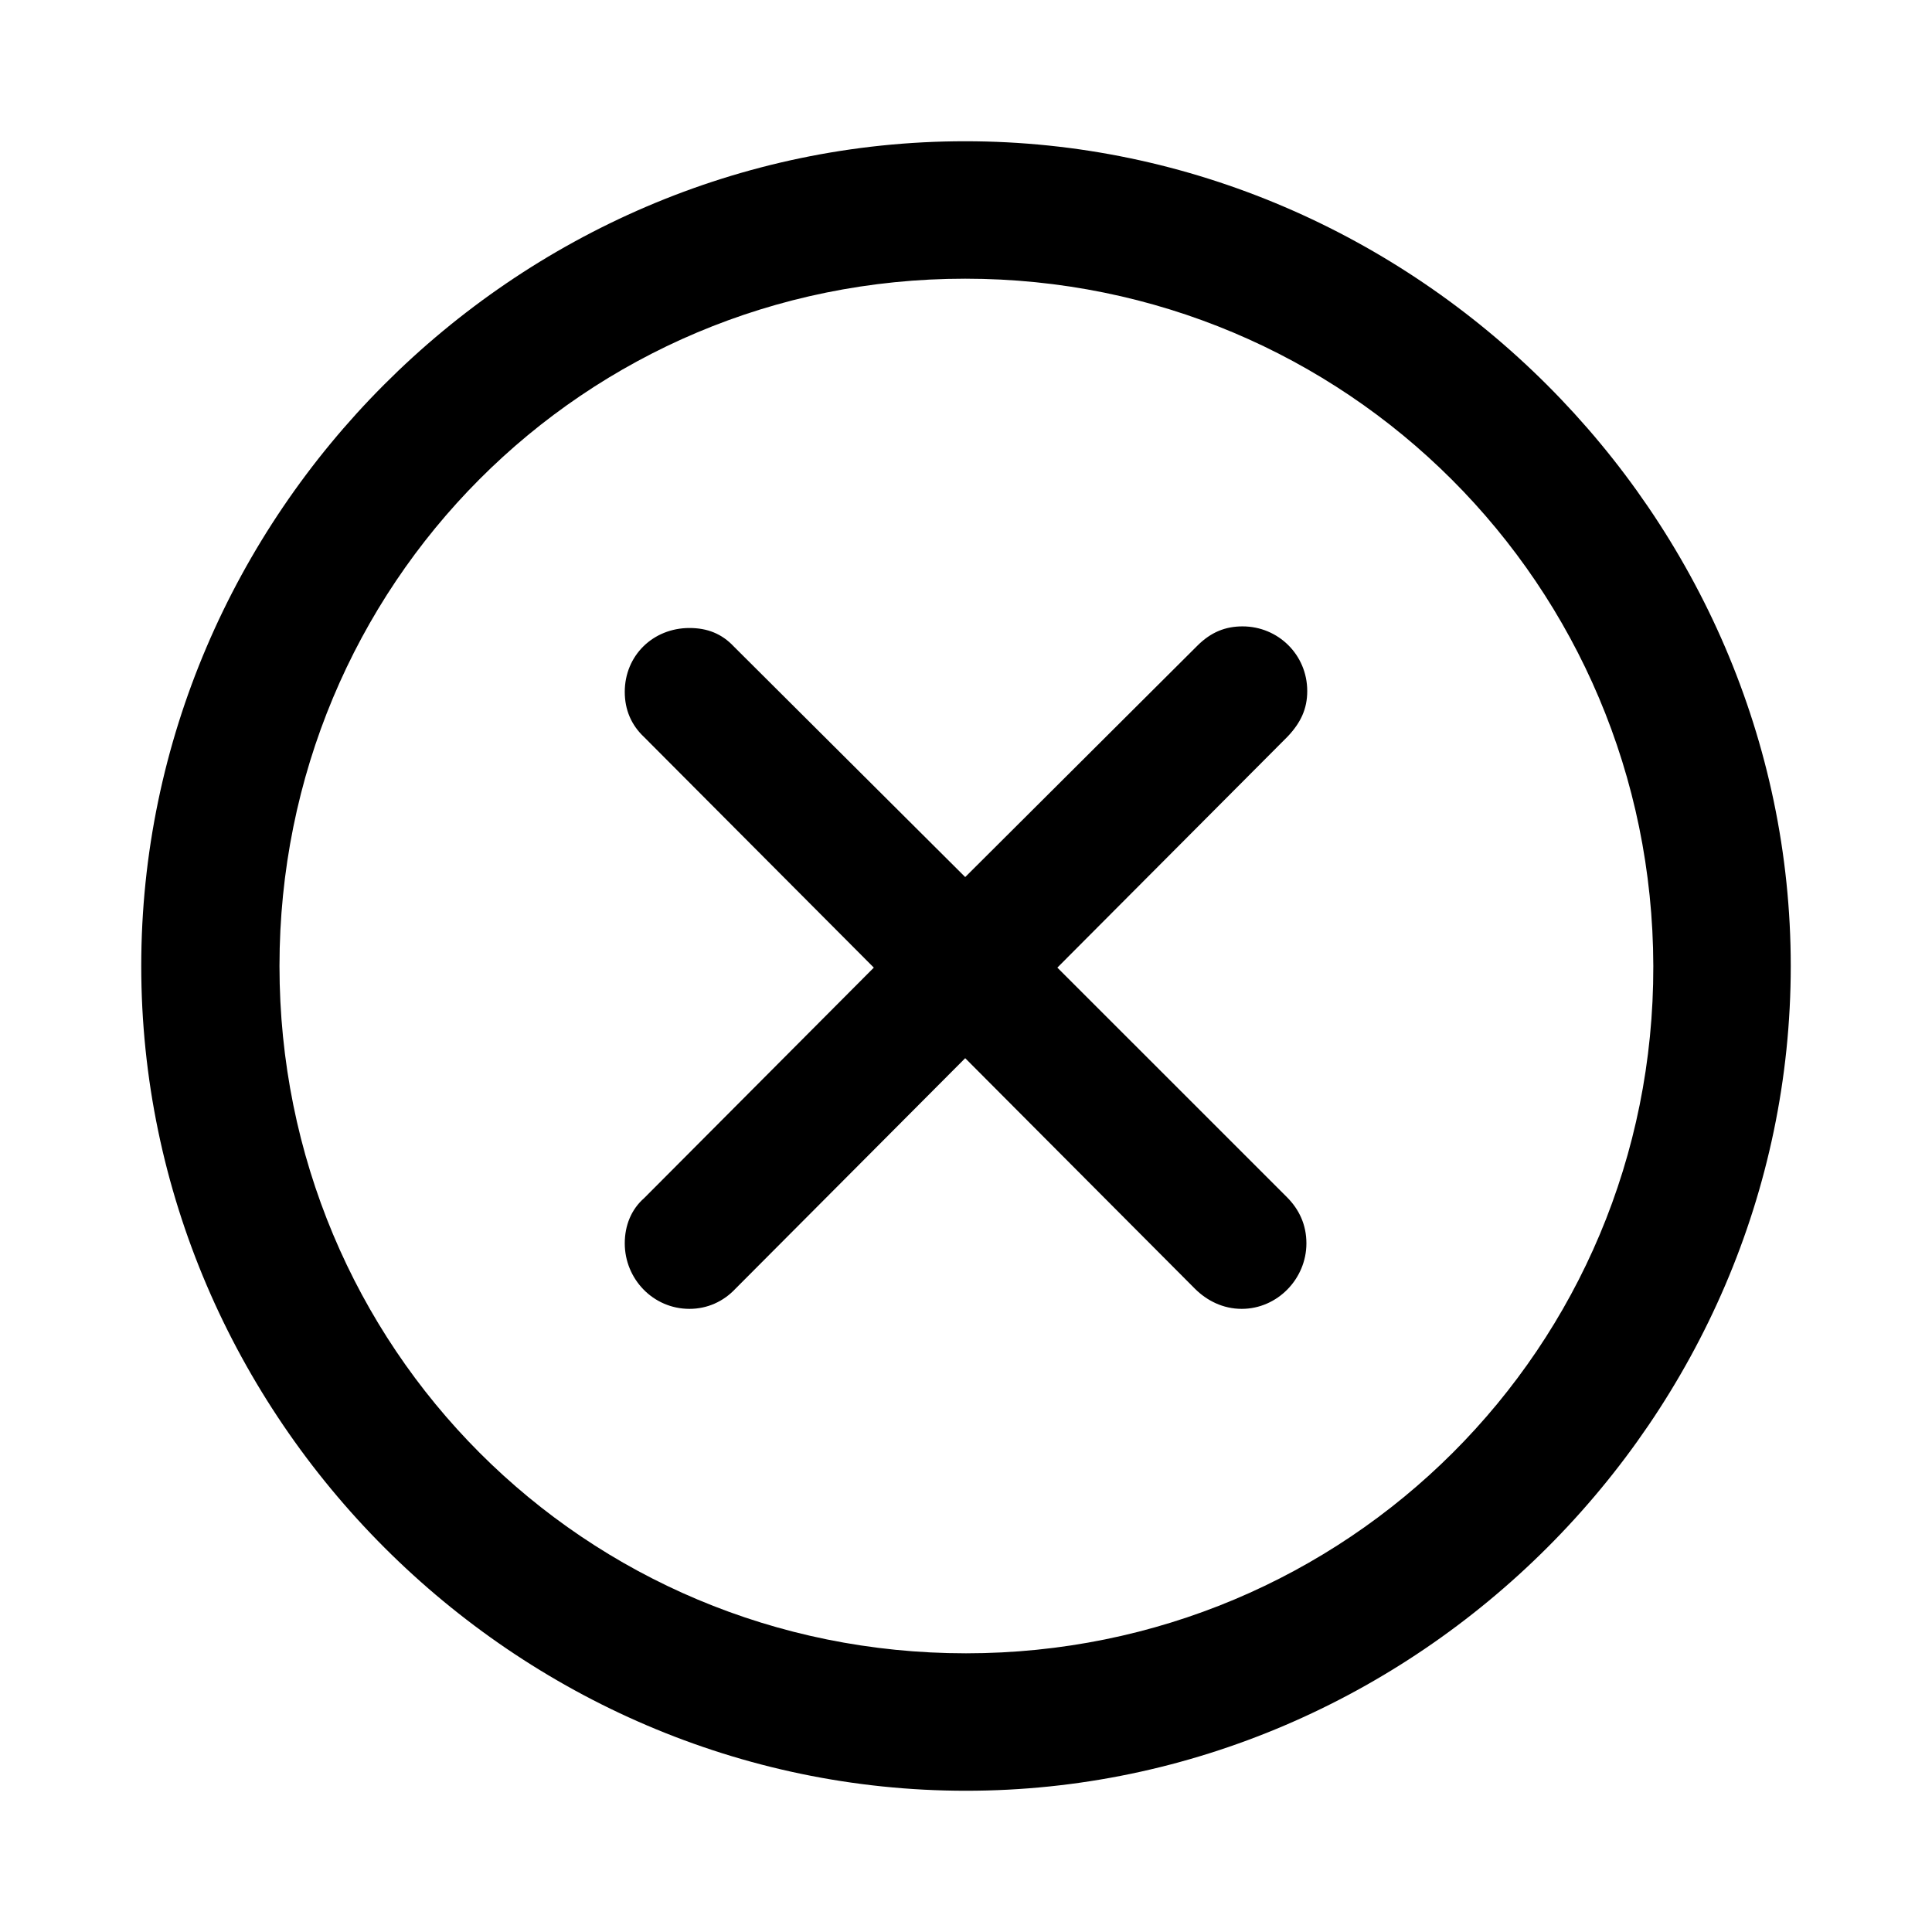
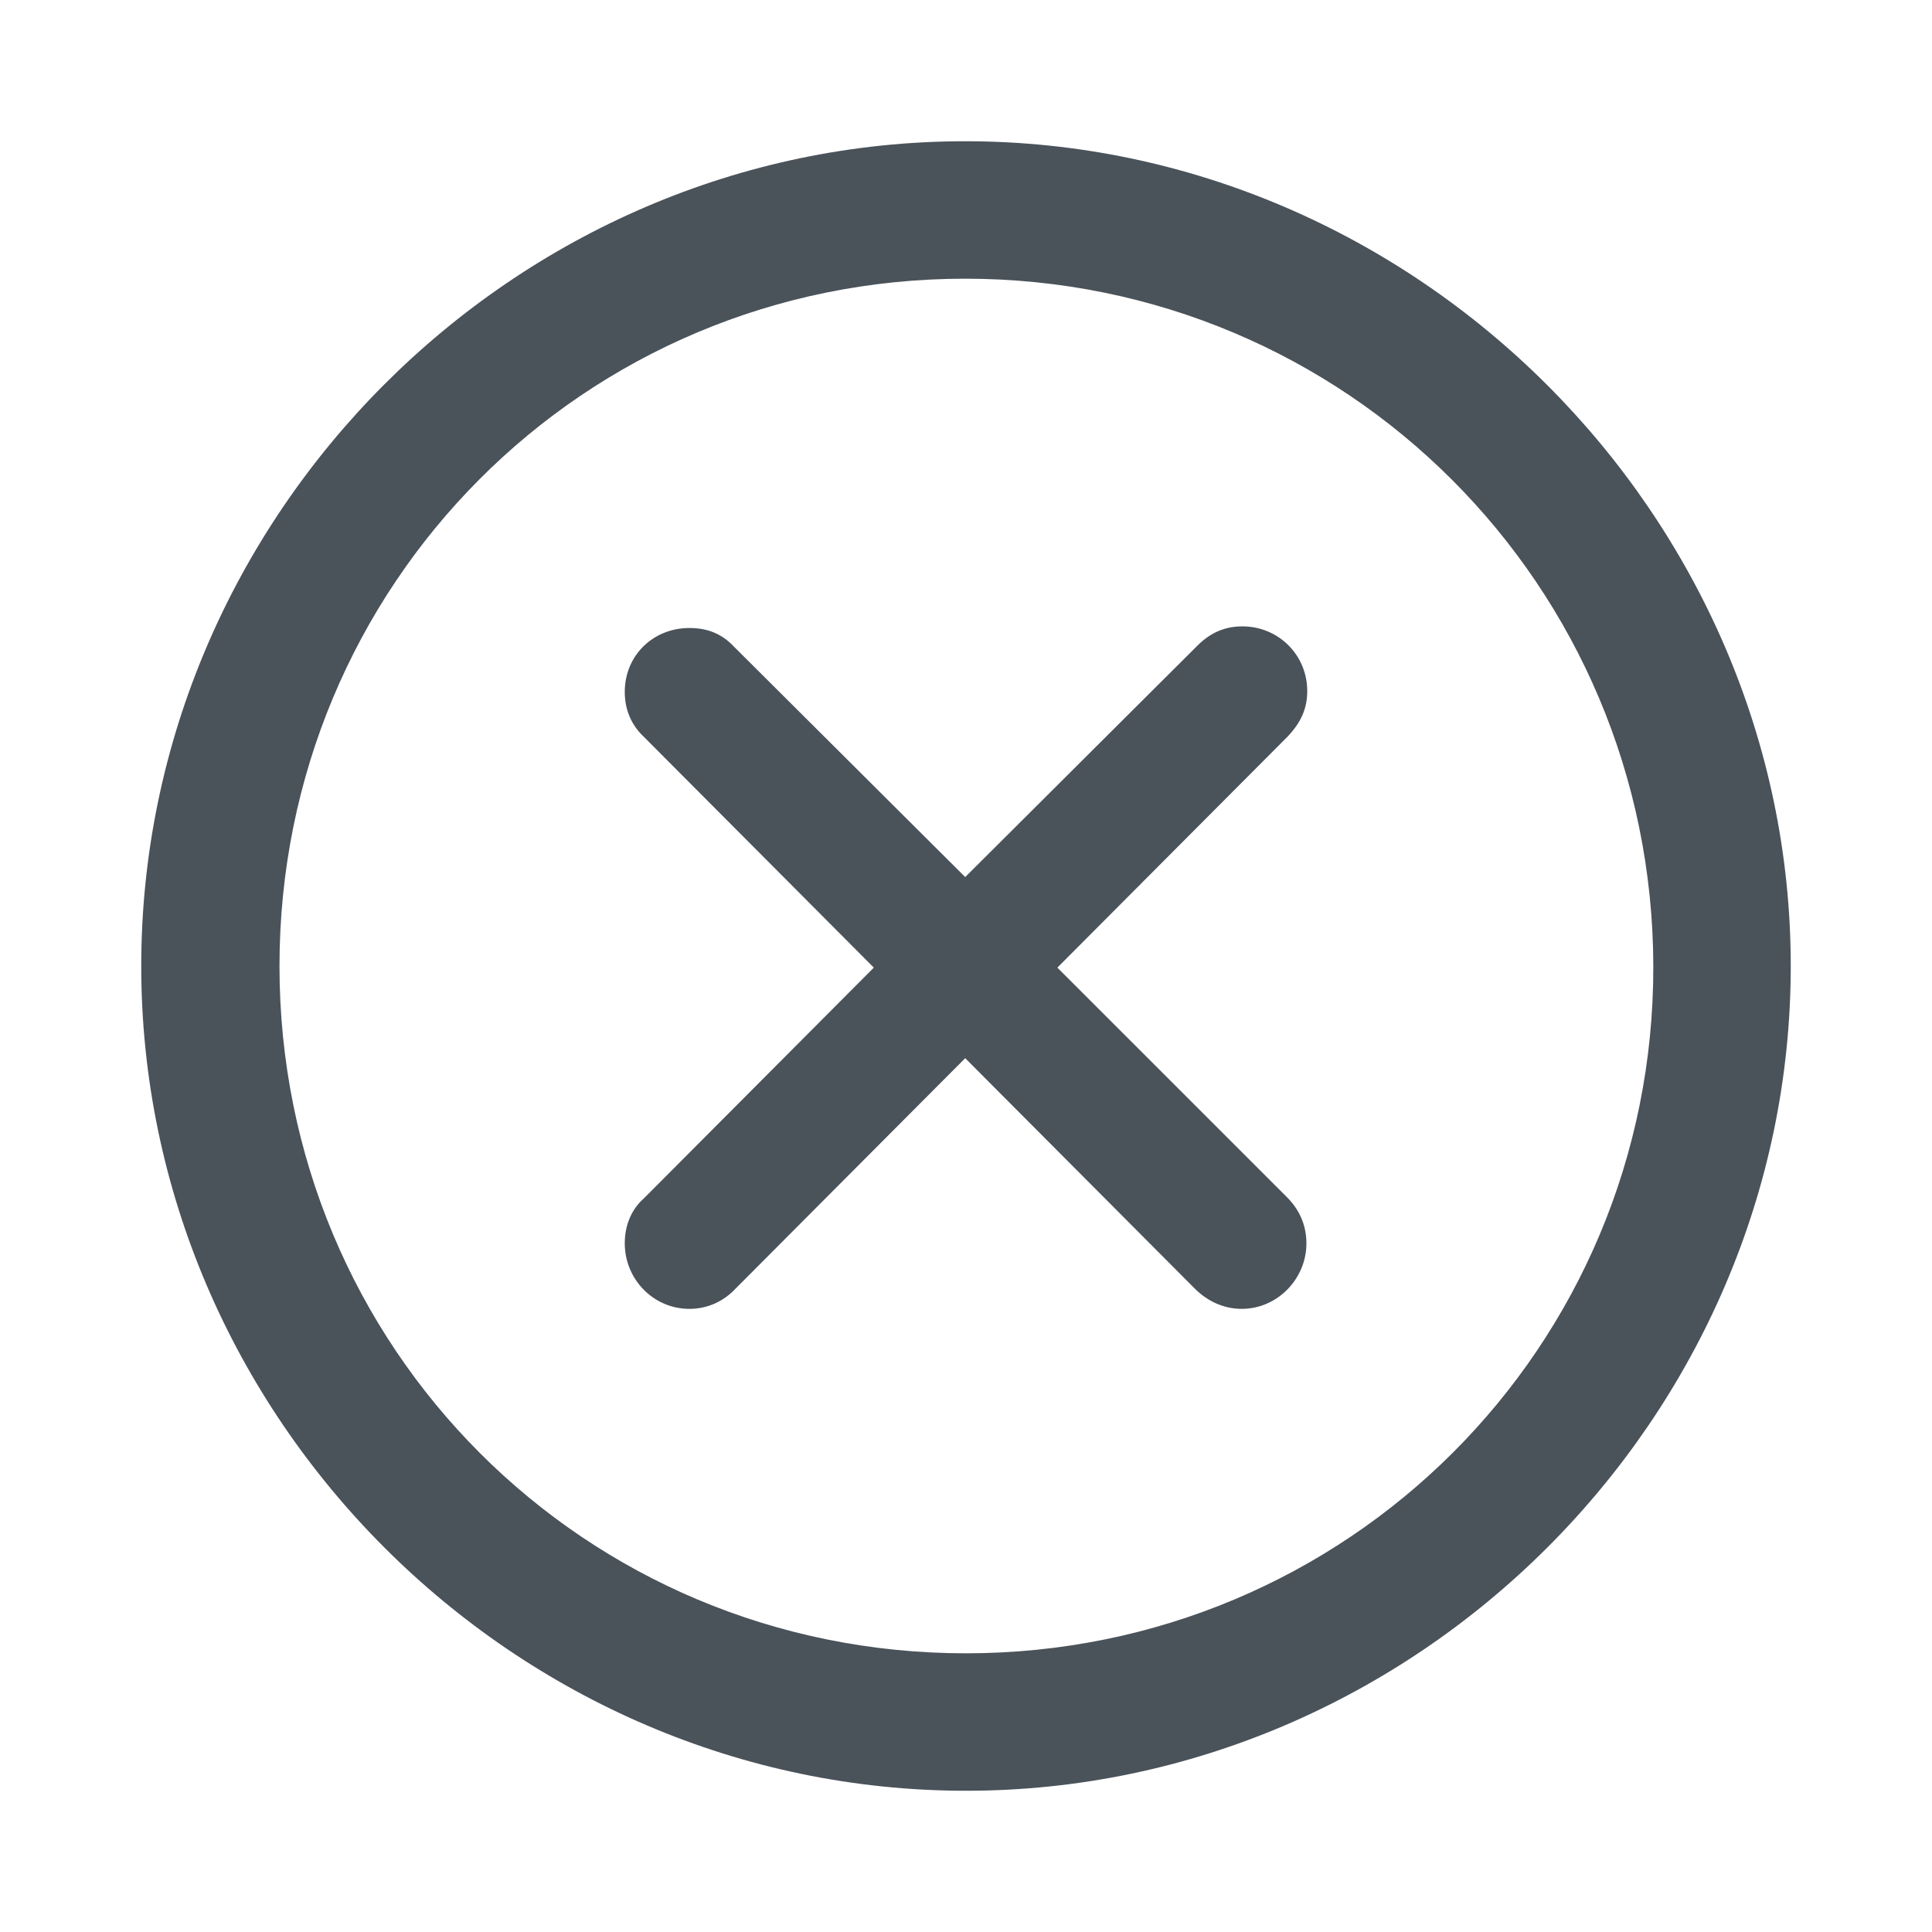
- <svg xmlns="http://www.w3.org/2000/svg" fill="#000000" width="800px" height="800px" viewBox="0 0 56 56">
+ <svg xmlns="http://www.w3.org/2000/svg" fill="#4a525a" width="800px" height="800px" viewBox="0 0 56 56">
  <path d="M 28 51.906 C 41.055 51.906 51.906 41.078 51.906 28 C 51.906 14.945 41.031 4.094 27.977 4.094 C 14.898 4.094 4.094 14.945 4.094 28 C 4.094 41.078 14.922 51.906 28 51.906 Z M 28 47.922 C 16.937 47.922 8.101 39.062 8.101 28 C 8.101 16.961 16.914 8.078 27.977 8.078 C 39.016 8.078 47.898 16.961 47.922 28 C 47.945 39.062 39.039 47.922 28 47.922 Z M 19.984 37.938 C 20.5 37.938 20.969 37.727 21.32 37.352 L 27.977 30.672 L 34.633 37.352 C 34.984 37.703 35.453 37.938 35.992 37.938 C 37.023 37.938 37.867 37.07 37.867 36.039 C 37.867 35.5 37.656 35.055 37.305 34.703 L 30.648 28.047 L 37.328 21.344 C 37.703 20.945 37.891 20.547 37.891 20.031 C 37.891 18.977 37.047 18.156 36.016 18.156 C 35.523 18.156 35.101 18.32 34.703 18.719 L 27.977 25.422 L 21.273 18.742 C 20.922 18.367 20.5 18.203 19.984 18.203 C 18.93 18.203 18.109 19 18.109 20.055 C 18.109 20.57 18.297 21.016 18.672 21.367 L 25.328 28.047 L 18.672 34.727 C 18.297 35.055 18.109 35.523 18.109 36.039 C 18.109 37.07 18.93 37.938 19.984 37.938 Z" />
</svg>
